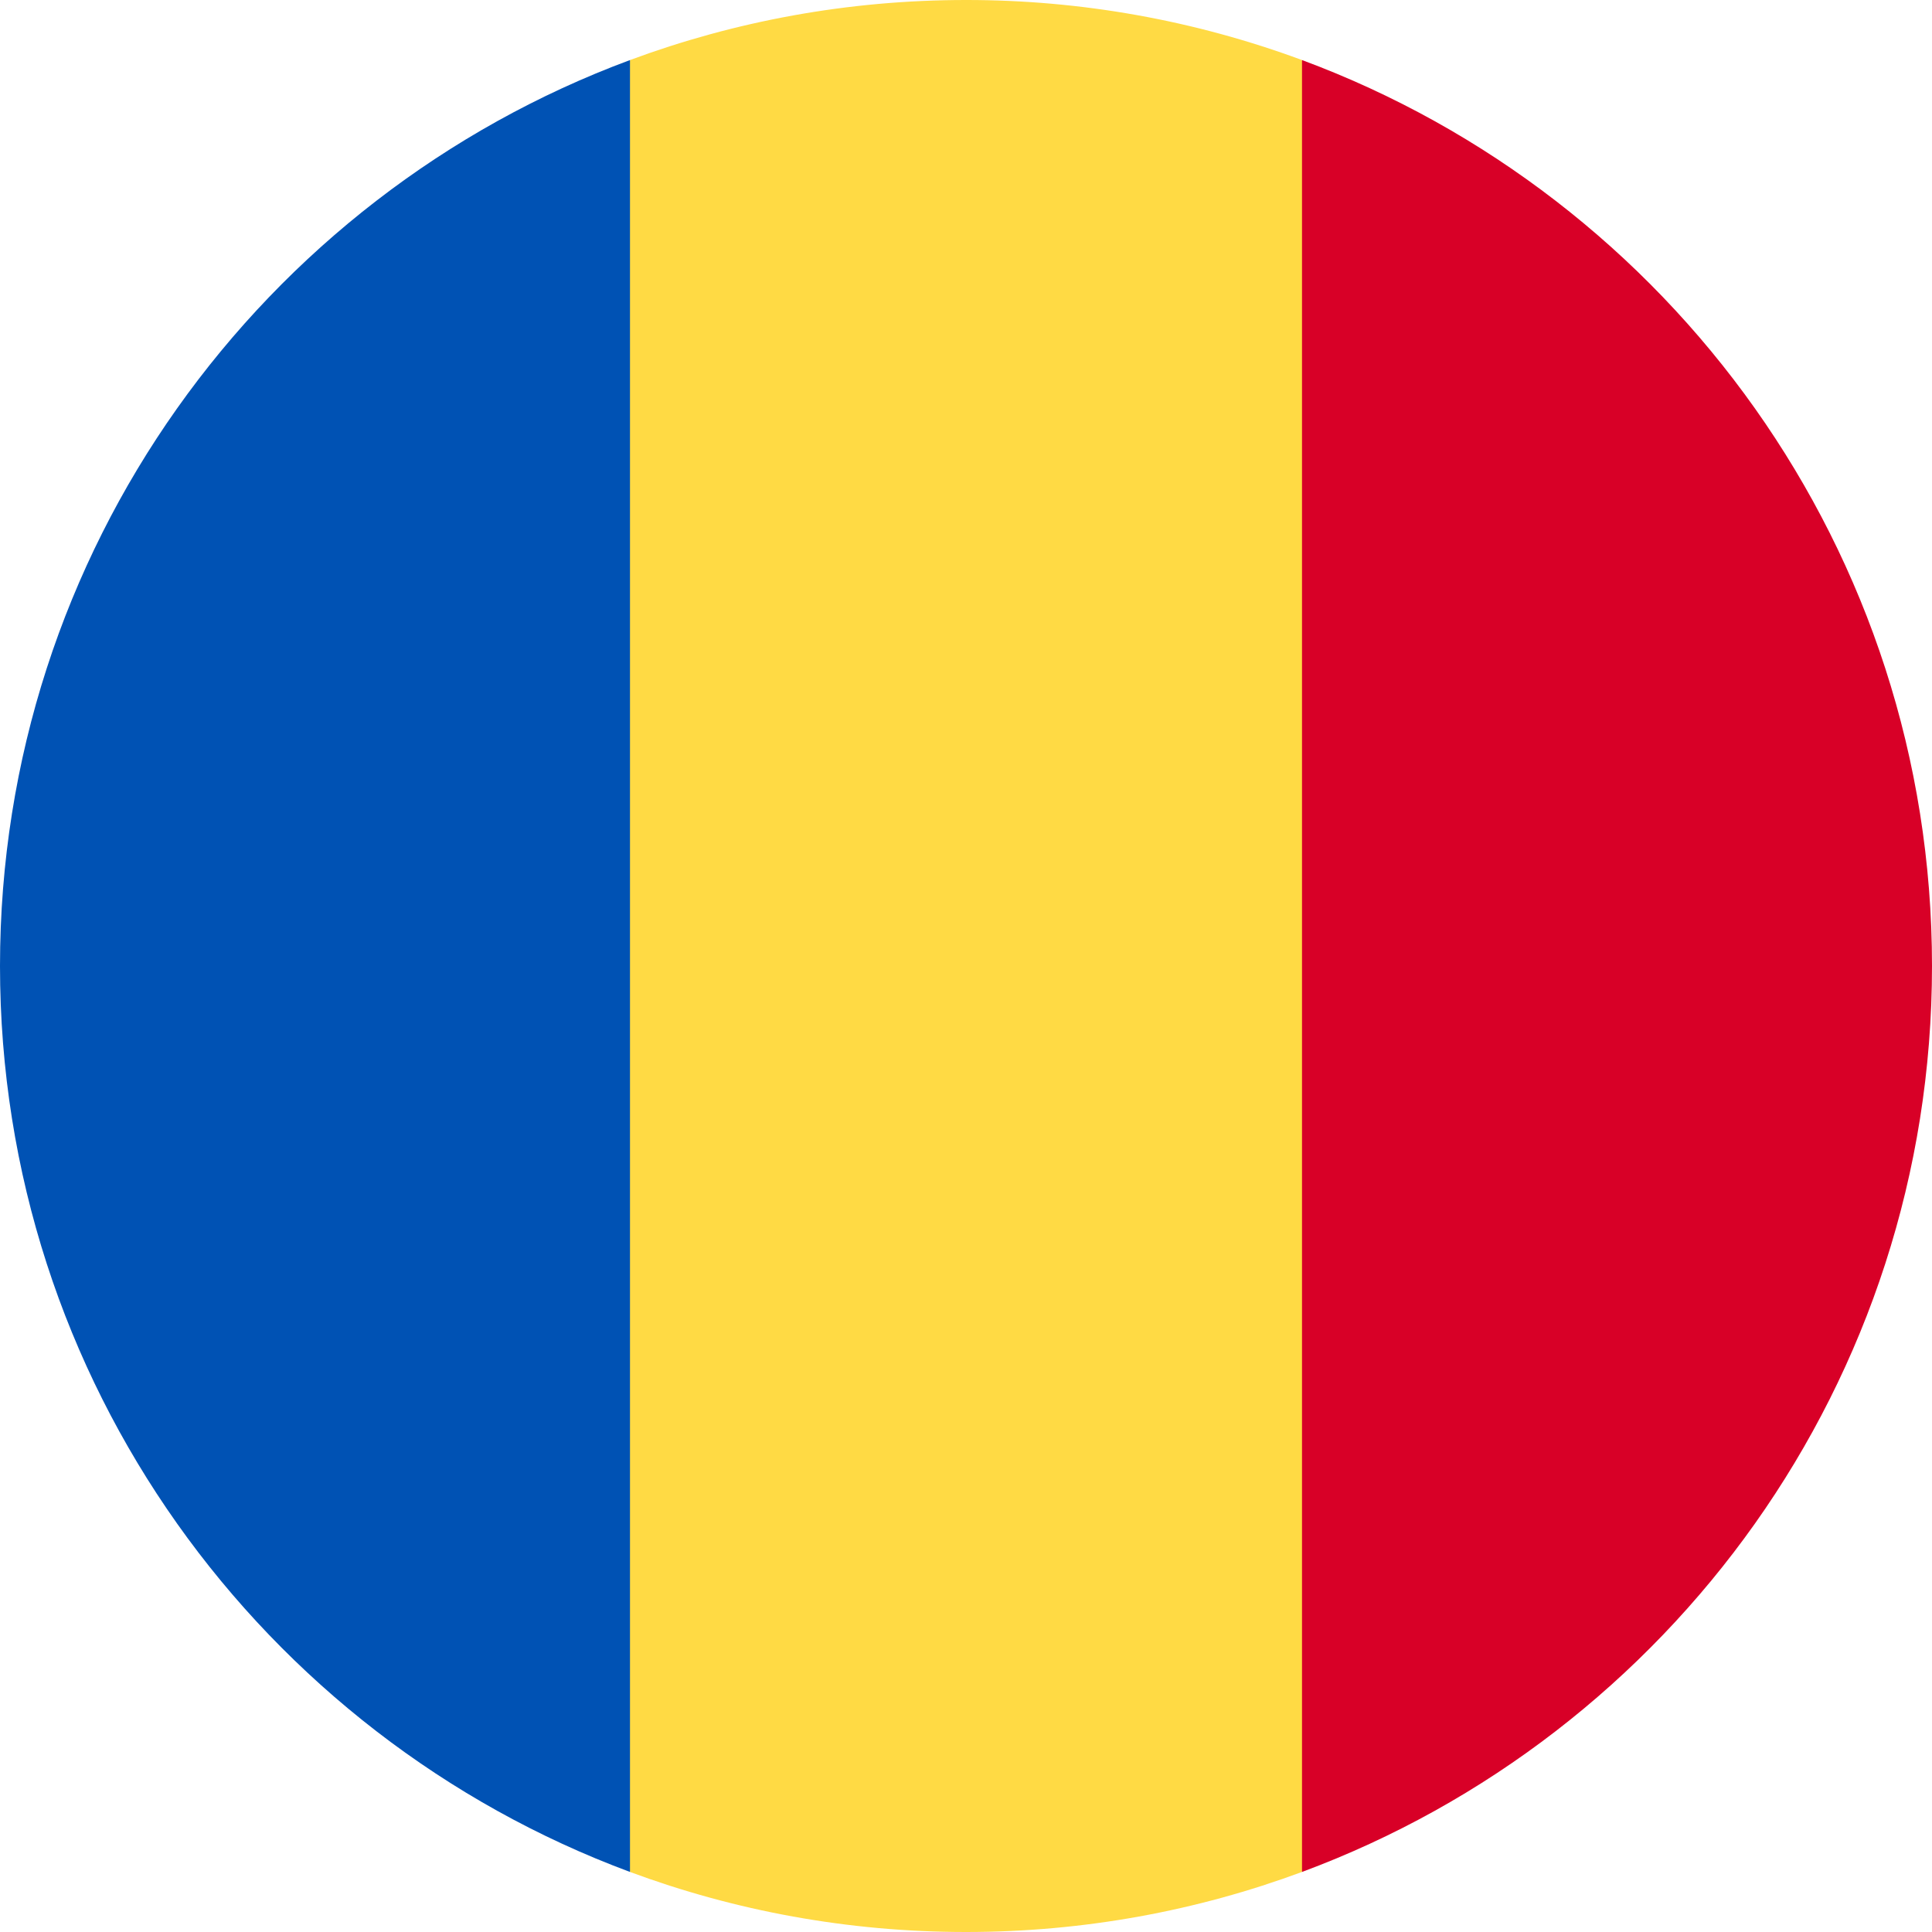
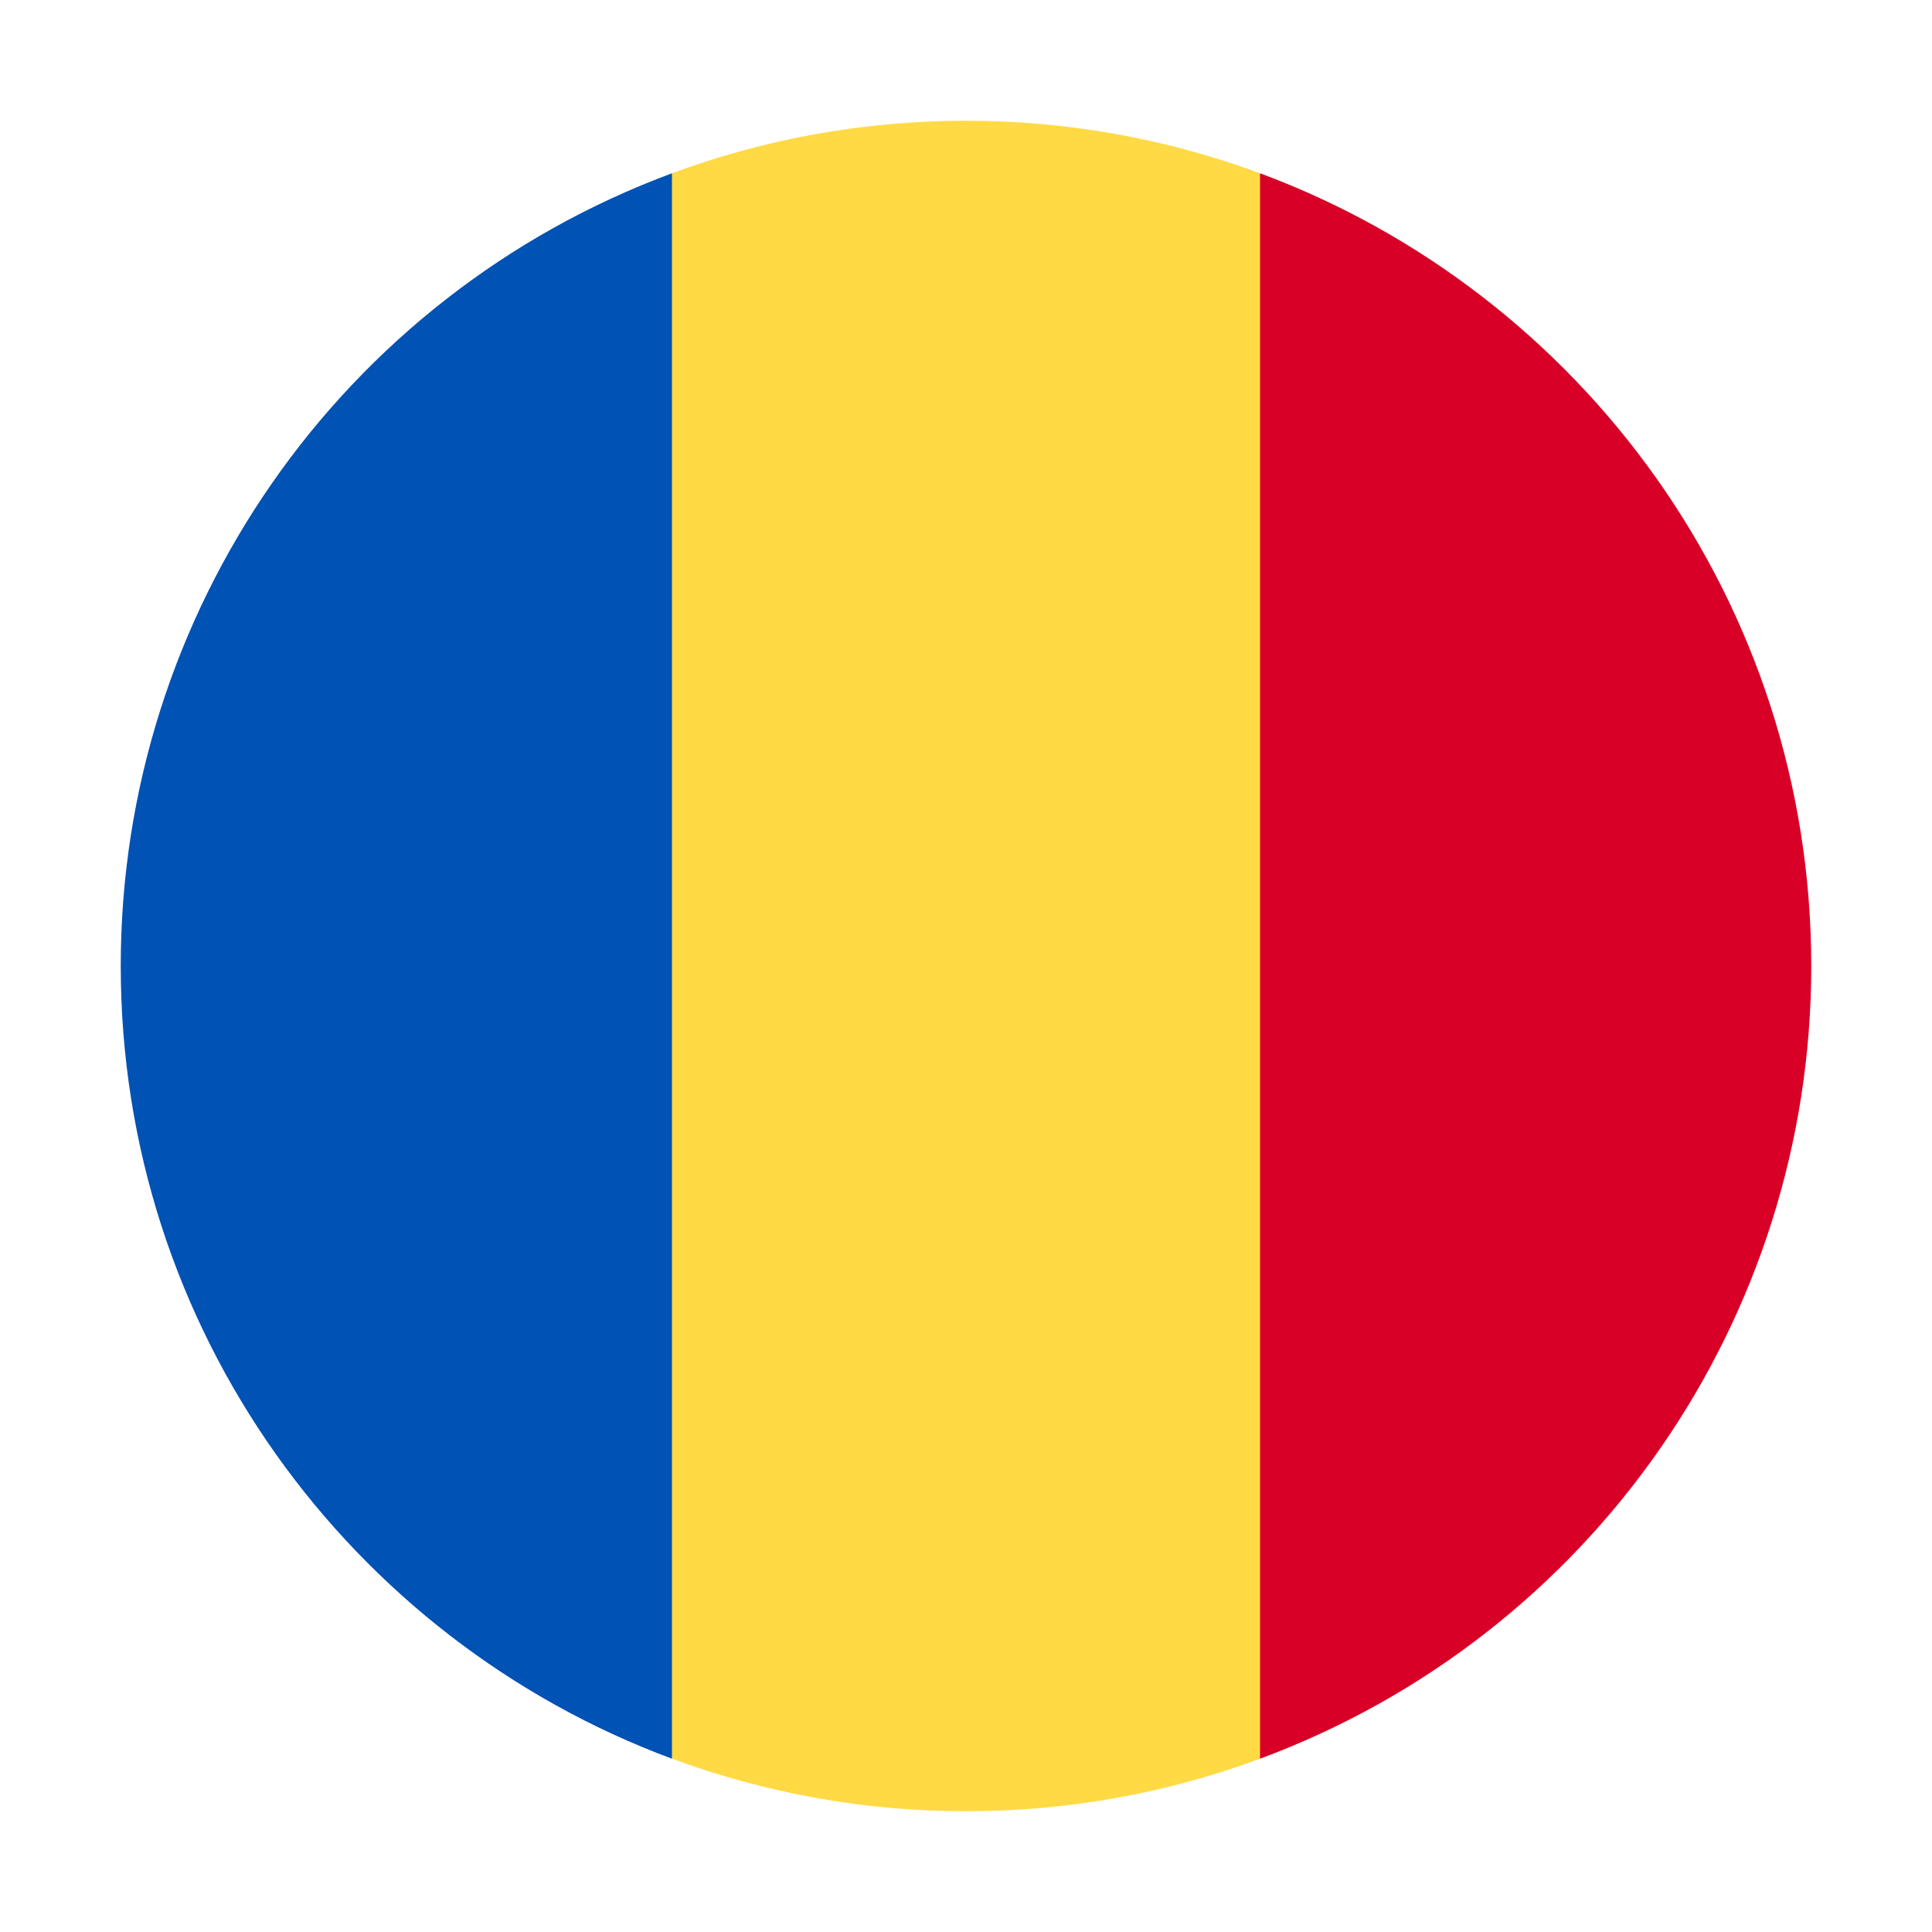
- <svg xmlns="http://www.w3.org/2000/svg" width="24" height="24" fill="none" viewBox="0 0 24 24">
-   <path fill="#ffda44" d="M16.174.746A12 12 0 0 0 12 0c-1.468 0-2.874.264-4.174.746L6.782 12l1.044 11.254c1.3.482 2.706.746 4.174.746 1.467 0 2.874-.264 4.174-.746L17.217 12z" />
-   <path fill="#d80027" d="M24 12c0-5.16-3.256-9.558-7.826-11.254v22.508C20.744 21.558 24 17.16 24 12" />
-   <path fill="#0052b4" d="M0 12c0 5.16 3.257 9.558 7.826 11.254V.746C3.256 2.442 0 6.84 0 12" />
+ <svg xmlns="http://www.w3.org/2000/svg" width="16" height="16" fill="none" viewBox="0 0 16 16">
+   <path fill="#ffda44" d="M10.435 1.435A7 7 0 0 0 8 1c-.856 0-1.677.154-2.435.435L4.956 8l.61 6.565A7 7 0 0 0 8 15c.856 0 1.676-.154 2.435-.435L11.043 8z" />
+   <path fill="#d80027" d="M15 8c0-3.01-1.9-5.576-4.565-6.565v13.13A7 7 0 0 0 15 8" />
+   <path fill="#0052b4" d="M1 8c0 3.01 1.9 5.576 4.565 6.565V1.435A7 7 0 0 0 1 8" />
</svg>
